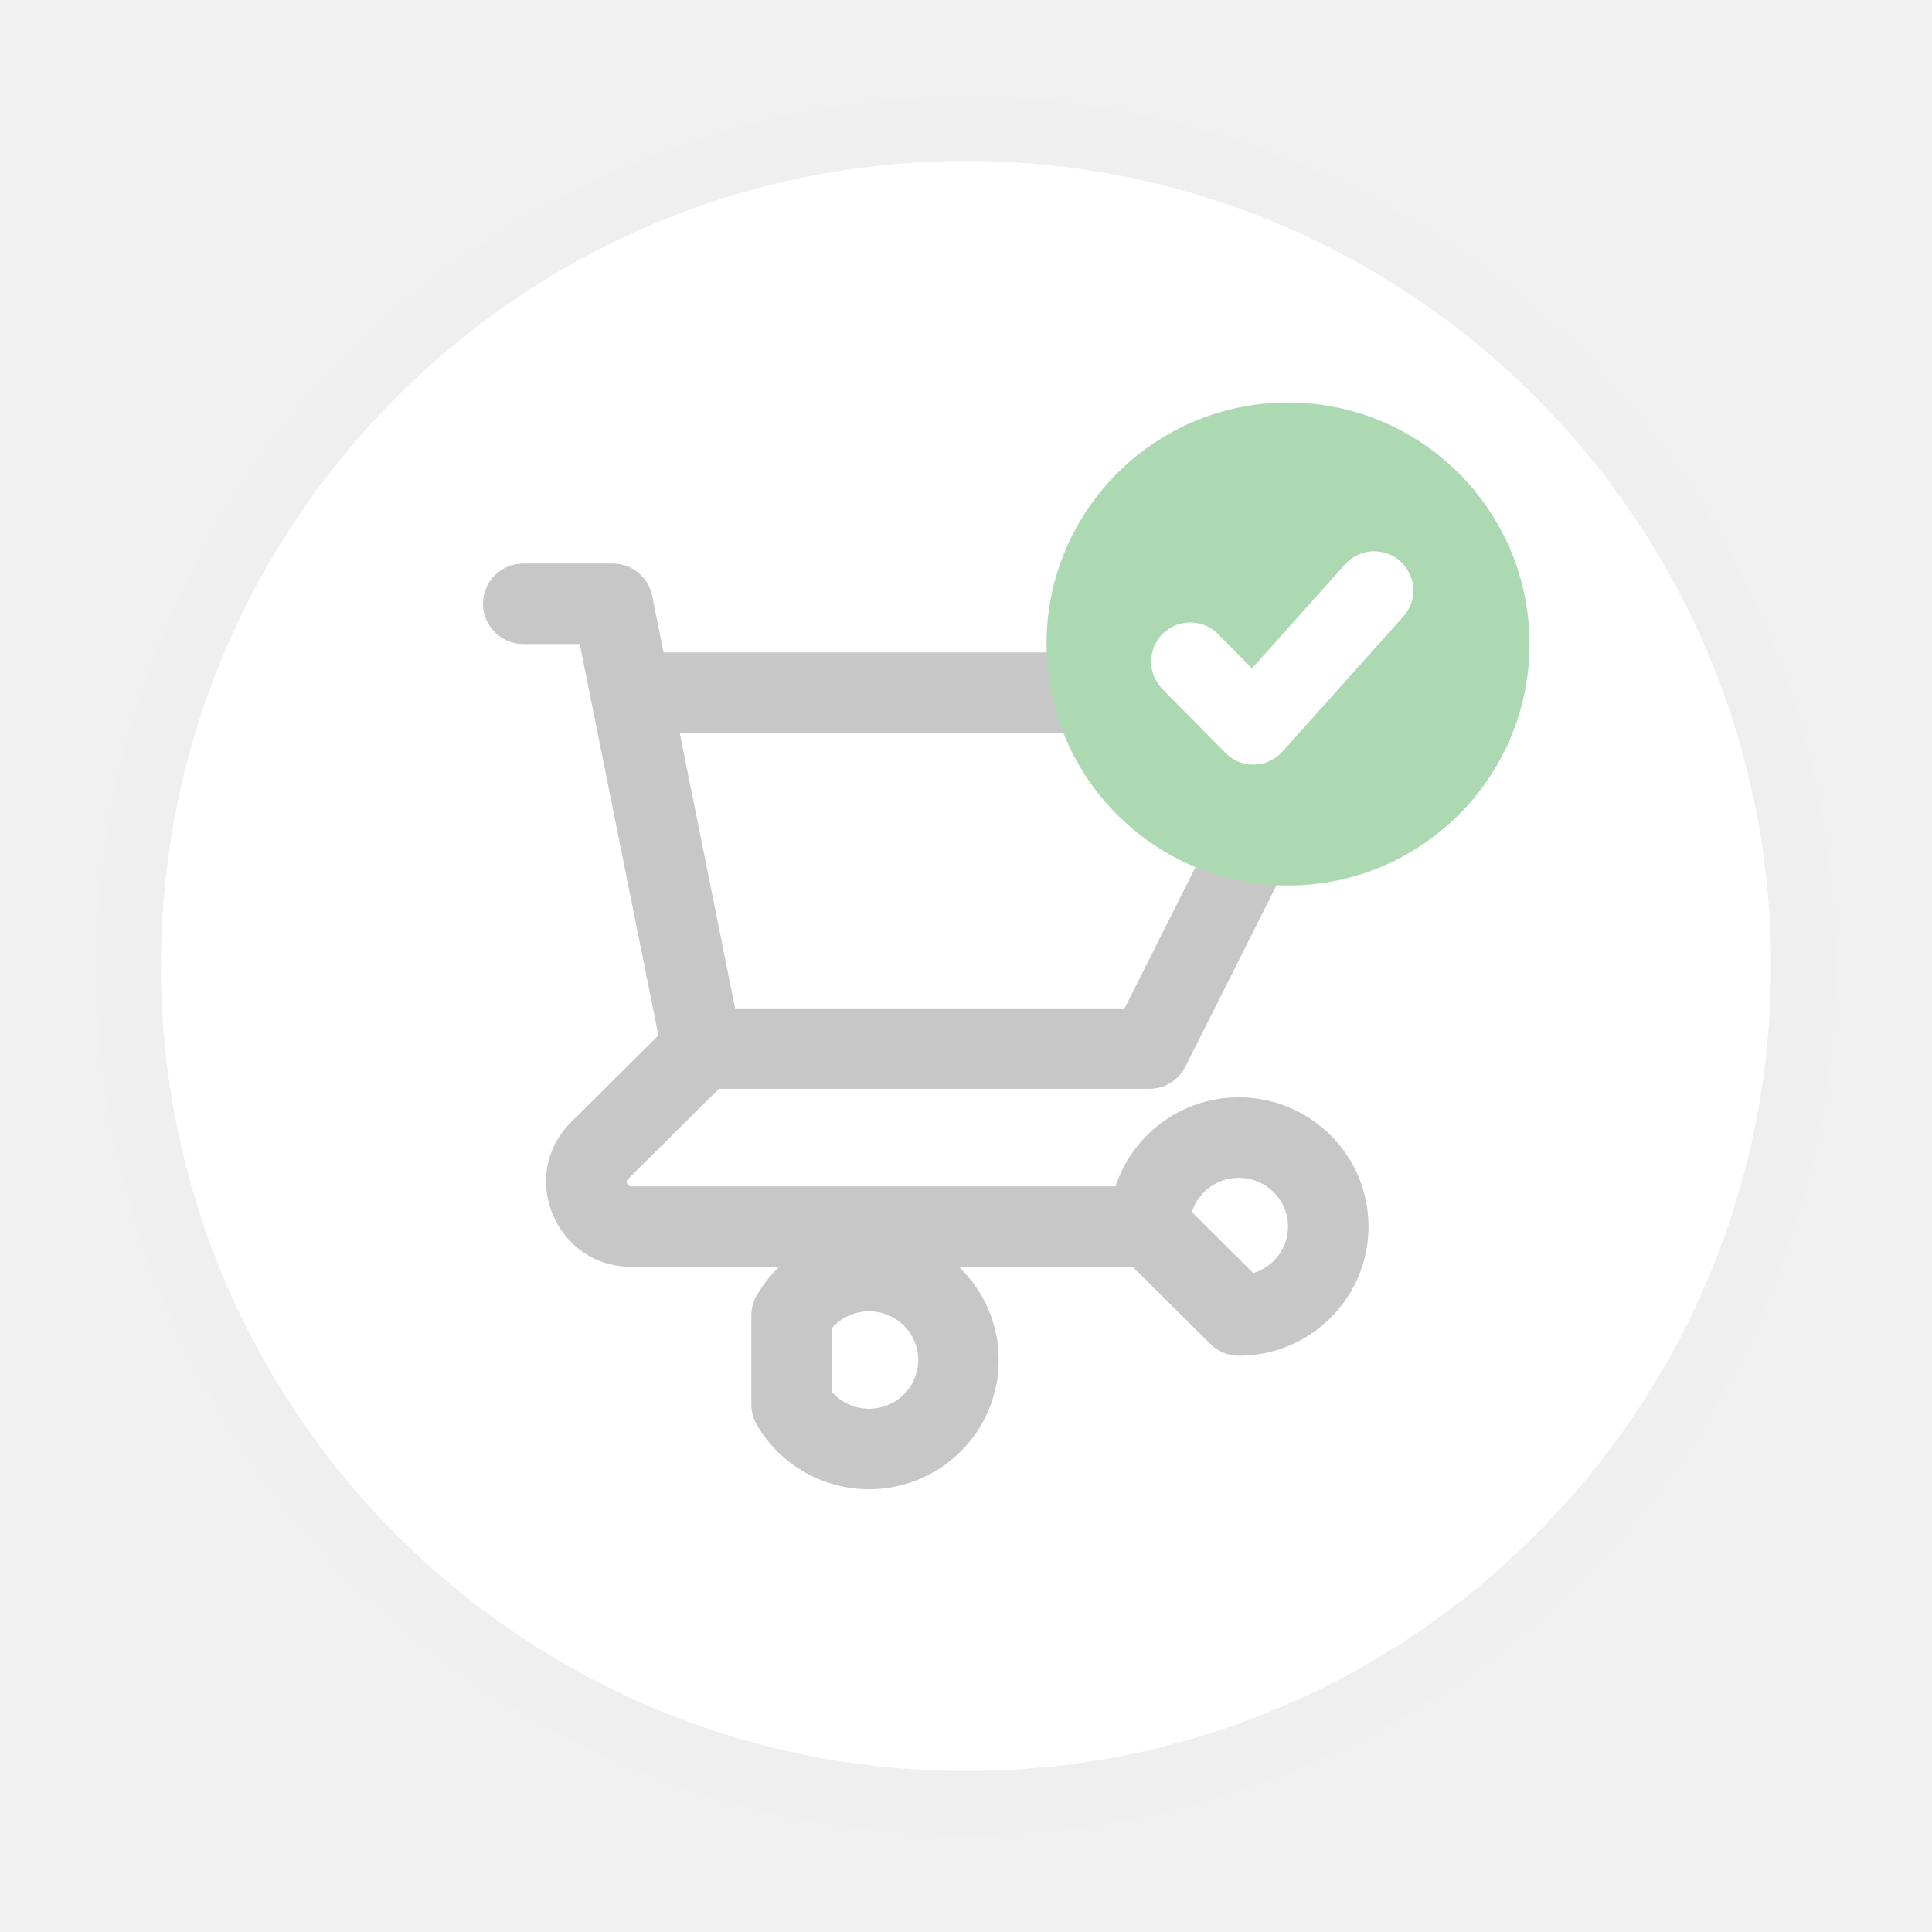
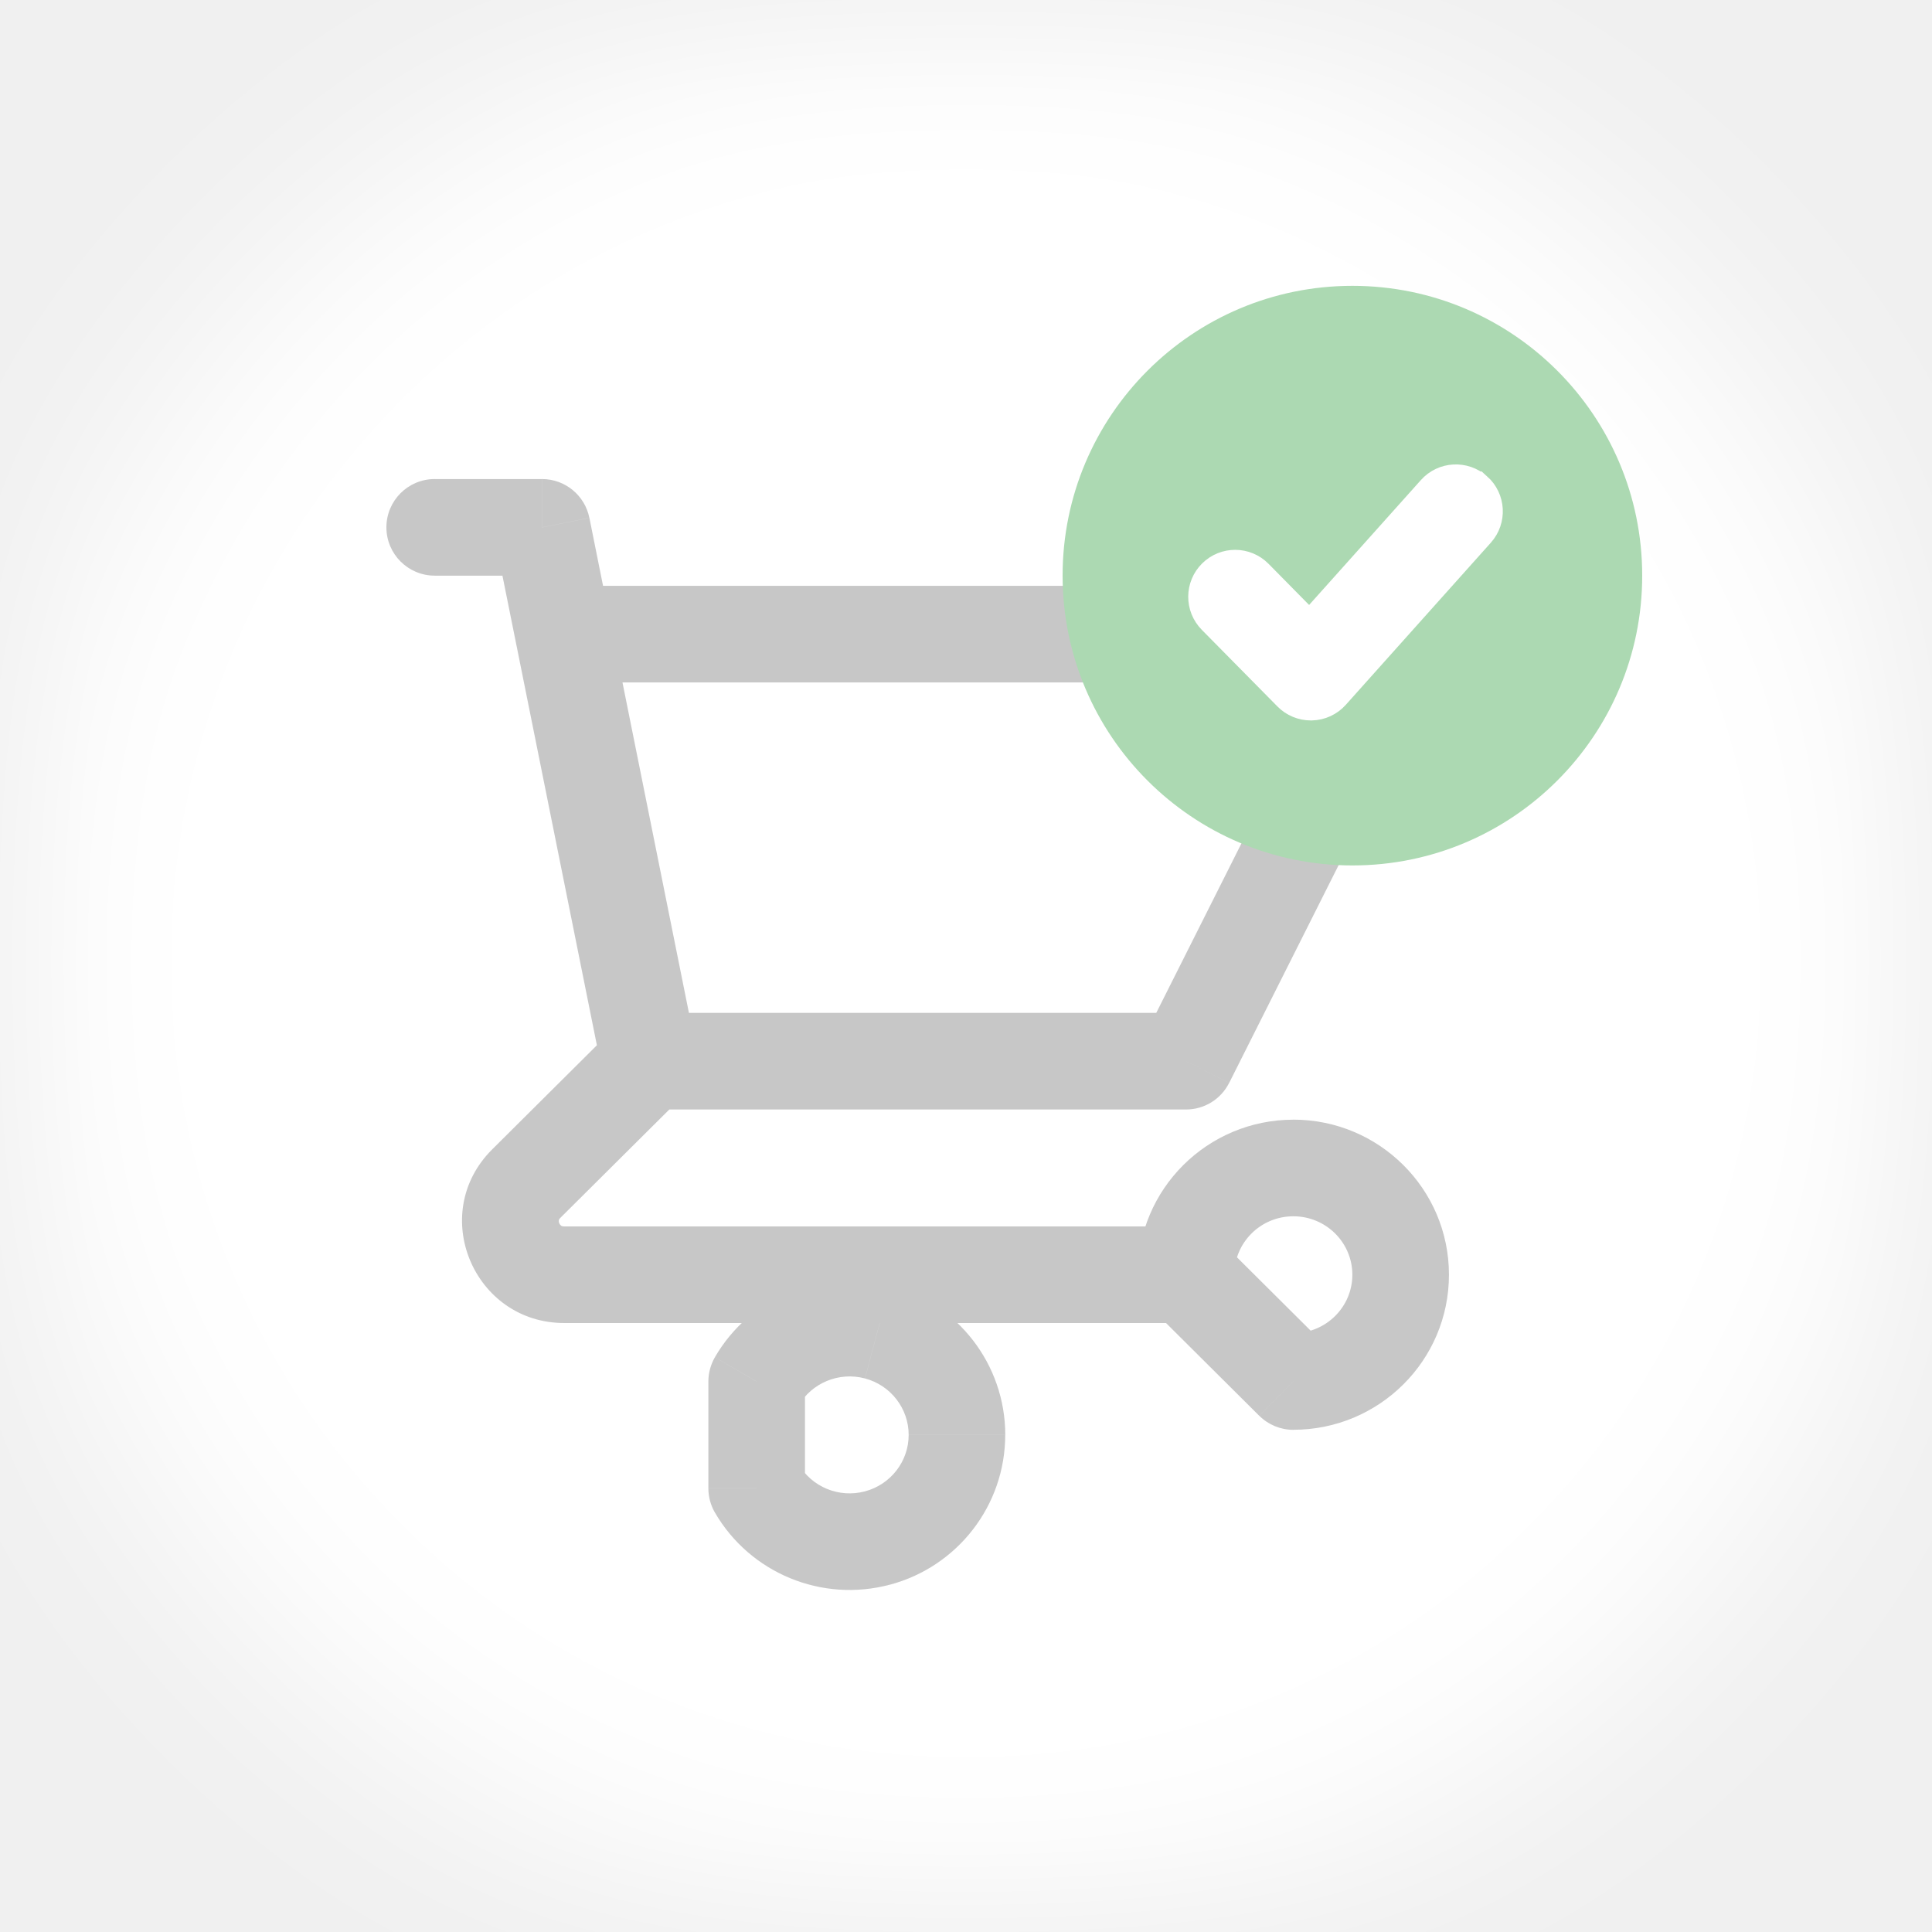
- <svg xmlns="http://www.w3.org/2000/svg" width="48" height="48" viewBox="0 0 48 48" fill="none">
-   <g filter="url(#filter0_d)">
-     <circle cx="24" cy="24" r="20" fill="white" />
-   </g>
-   <path d="M13 14C12.448 14 12 14.448 12 15C12 15.552 12.448 16 13 16V14ZM15.222 15L16.203 14.803C16.109 14.336 15.698 14 15.222 14V15ZM14.686 17.408C14.795 17.949 15.322 18.3 15.864 18.191C16.405 18.082 16.756 17.555 16.647 17.013L14.686 17.408ZM17.444 25.052C16.892 25.052 16.444 25.5 16.444 26.052C16.444 26.605 16.892 27.052 17.444 27.052V25.052ZM28.556 26.052V27.052C28.934 27.052 29.279 26.839 29.449 26.502L28.556 26.052ZM33 17.21L33.894 17.66C34.049 17.35 34.033 16.981 33.851 16.686C33.669 16.39 33.347 16.21 33 16.21V17.21ZM15.667 16.21C15.114 16.21 14.667 16.658 14.667 17.21C14.667 17.763 15.114 18.21 15.667 18.21V16.21ZM16.464 26.25C16.573 26.791 17.1 27.142 17.642 27.033C18.183 26.924 18.534 26.397 18.425 25.855L16.464 26.25ZM16.647 17.013C16.538 16.472 16.011 16.121 15.47 16.23C14.928 16.339 14.577 16.866 14.686 17.408L16.647 17.013ZM18.15 26.762C18.541 26.372 18.543 25.739 18.153 25.347C17.764 24.956 17.131 24.954 16.739 25.344L18.15 26.762ZM14.897 28.587L14.191 27.878L14.897 28.587ZM28.556 31.474C29.108 31.474 29.556 31.026 29.556 30.474C29.556 29.921 29.108 29.474 28.556 29.474V31.474ZM28.556 30.474H27.556C27.556 30.74 27.662 30.995 27.85 31.183L28.556 30.474ZM30.778 32.684L30.073 33.393C30.26 33.579 30.514 33.684 30.778 33.684V32.684ZM19.667 32.684L18.802 32.182C18.713 32.334 18.667 32.508 18.667 32.684H19.667ZM19.667 34.895H18.667C18.667 35.071 18.713 35.244 18.802 35.397L19.667 34.895ZM13 16H15.222V14H13V16ZM14.242 15.197L14.686 17.408L16.647 17.013L16.203 14.803L14.242 15.197ZM17.444 27.052H28.556V25.052H17.444V27.052ZM29.449 26.502L33.894 17.66L32.106 16.761L27.662 25.603L29.449 26.502ZM33 16.21H15.667V18.21H33V16.21ZM18.425 25.855L16.647 17.013L14.686 17.408L16.464 26.25L18.425 25.855ZM16.739 25.344L14.191 27.878L15.602 29.296L18.15 26.762L16.739 25.344ZM14.191 27.878C12.851 29.211 13.811 31.474 15.682 31.474V29.474C15.642 29.474 15.626 29.463 15.617 29.458C15.605 29.449 15.589 29.432 15.579 29.407C15.568 29.382 15.568 29.36 15.57 29.347C15.571 29.34 15.575 29.323 15.602 29.296L14.191 27.878ZM15.682 31.474H28.556V29.474H15.682V31.474ZM29.556 30.474C29.556 29.81 30.098 29.263 30.778 29.263V27.263C29.003 27.263 27.556 28.695 27.556 30.474H29.556ZM30.778 29.263C31.458 29.263 32 29.81 32 30.474H34C34 28.695 32.552 27.263 30.778 27.263V29.263ZM32 30.474C32 31.137 31.458 31.684 30.778 31.684V33.684C32.552 33.684 34 32.252 34 30.474H32ZM31.483 31.975L29.261 29.765L27.85 31.183L30.073 33.393L31.483 31.975ZM20.532 33.186C20.807 32.712 21.371 32.477 21.909 32.62L22.424 30.688C21.018 30.313 19.532 30.923 18.802 32.182L20.532 33.186ZM21.909 32.62C22.446 32.764 22.813 33.245 22.813 33.789H24.813C24.813 32.333 23.83 31.063 22.424 30.688L21.909 32.62ZM22.813 33.789C22.813 34.334 22.446 34.815 21.909 34.958L22.424 36.891C23.83 36.516 24.813 35.246 24.813 33.789H22.813ZM21.909 34.958C21.371 35.102 20.807 34.867 20.532 34.393L18.802 35.397C19.532 36.655 21.018 37.265 22.424 36.891L21.909 34.958ZM20.667 34.895V32.684H18.667V34.895H20.667Z" fill="#C7C7C7" />
-   <circle cx="32" cy="16" r="6" fill="#ACD9B2" />
-   <path fill-rule="evenodd" clip-rule="evenodd" d="M34.523 14.242C34.288 14.032 33.926 14.051 33.716 14.287L31.118 17.191L29.979 16.035C29.757 15.811 29.395 15.808 29.17 16.03C28.945 16.252 28.943 16.614 29.165 16.839L30.732 18.427C30.839 18.536 30.986 18.597 31.139 18.597C31.143 18.597 31.148 18.597 31.153 18.597C31.311 18.593 31.46 18.524 31.565 18.406L34.568 15.049C34.778 14.814 34.758 14.453 34.523 14.242Z" fill="white" stroke="white" stroke-width="0.8" />
+ <svg xmlns="http://www.w3.org/2000/svg" width="40" height="40" fill="none">
  <defs>
-     <filter id="filter0_d" x="0" y="0" width="48" height="48" filterUnits="userSpaceOnUse" color-interpolation-filters="sRGB">
-       <feFlood flood-opacity="0" result="BackgroundImageFix" />
-       <feColorMatrix in="SourceAlpha" type="matrix" values="0 0 0 0 0 0 0 0 0 0 0 0 0 0 0 0 0 0 127 0" result="hardAlpha" />
-       <feOffset />
+     <filter color-interpolation-filters="sRGB" filterUnits="userSpaceOnUse" height="48" width="48" y="0" x="0" id="filter0_d">
      <feGaussianBlur stdDeviation="2" />
-       <feColorMatrix type="matrix" values="0 0 0 0 0 0 0 0 0 0 0 0 0 0 0 0 0 0 0.01 0" />
-       <feBlend mode="normal" in2="BackgroundImageFix" result="effect1_dropShadow" />
-       <feBlend mode="normal" in="SourceGraphic" in2="effect1_dropShadow" result="shape" />
    </filter>
  </defs>
+   <g>
+     <g id="svg_6">
+       <g id="svg_1" filter="url(#filter0_d)">
+         <circle id="svg_2" fill="white" r="20" cy="19.918" cx="20" />
+       </g>
+       <path id="svg_3" fill="#C7C7C7" d="m9,9.918c-0.552,0 -1,0.448 -1,1c0,0.552 0.448,1 1,1l0,-2zm2.222,1l0.98,-0.197c-0.094,-0.467 -0.504,-0.803 -0.98,-0.803l0,1zm-0.536,2.408c0.109,0.541 0.636,0.892 1.177,0.783c0.541,-0.109 0.892,-0.636 0.783,-1.177l-1.961,0.394zm2.758,7.645c-0.552,0 -1,0.448 -1,1c0,0.552 0.448,1 1,1l0,-2zm11.111,1l0,1c0.378,0 0.724,-0.213 0.893,-0.551l-0.893,-0.449zm4.444,-8.842l0.893,0.449c0.156,-0.31 0.14,-0.679 -0.042,-0.974c-0.182,-0.295 -0.504,-0.475 -0.851,-0.475l0,1zm-17.333,-1c-0.552,0 -1,0.448 -1,1c0,0.552 0.448,1 1,1l0,-2zm0.797,10.039c0.109,0.541 0.636,0.892 1.177,0.783c0.541,-0.109 0.892,-0.636 0.783,-1.177l-1.961,0.394zm0.183,-9.236c-0.109,-0.541 -0.636,-0.892 -1.177,-0.783c-0.541,0.109 -0.892,0.636 -0.783,1.177l1.961,-0.394zm1.503,9.748c0.392,-0.39 0.393,-1.023 0.004,-1.414c-0.39,-0.392 -1.023,-0.393 -1.414,-0.004l1.411,1.418zm-3.253,1.825l-0.705,-0.709l0.705,0.709zm13.659,2.887c0.552,0 1,-0.448 1,-1c0,-0.552 -0.448,-1 -1,-1l0,2zm0,-1l-1,0c0,0.266 0.106,0.521 0.295,0.709l0.705,-0.709zm2.222,2.211l-0.705,0.709c0.187,0.186 0.441,0.291 0.705,0.291l0,-1zm-11.111,0l-0.865,-0.502c-0.088,0.152 -0.135,0.326 -0.135,0.502l1,0zm0,2.211l-1,0c0,0.176 0.047,0.349 0.135,0.502l0.865,-0.502zm-6.667,-18.895l2.222,0l0,-2l-2.222,0l0,2zm1.242,-0.803l0.445,2.211l1.961,-0.394l-0.444,-2.211l-1.961,0.394zm3.203,11.855l11.111,0l0,-2l-11.111,0l0,2zm12.005,-0.551l4.444,-8.842l-1.787,-0.898l-4.444,8.842l1.787,0.898zm3.551,-10.291l-17.333,0l0,2l17.333,0l0,-2zm-14.575,9.645l-1.778,-8.842l-1.961,0.394l1.778,8.842l1.961,-0.394zm-1.686,-0.512l-2.548,2.534l1.411,1.418l2.548,-2.534l-1.411,-1.418zm-2.548,2.534c-1.34,1.333 -0.38,3.596 1.491,3.596l0,-2c-0.04,0 -0.057,-0.01 -0.065,-0.016c-0.013,-0.009 -0.028,-0.026 -0.038,-0.051c-0.011,-0.025 -0.011,-0.047 -0.009,-0.06c0.001,-0.008 0.005,-0.024 0.032,-0.051l-1.411,-1.418zm1.491,3.596l12.873,0l0,-2l-12.873,0l0,2zm13.873,-1c0,-0.663 0.542,-1.21 1.222,-1.21l0,-2c-1.775,0 -3.222,1.432 -3.222,3.211l2,0zm1.222,-1.21c0.68,0 1.222,0.547 1.222,1.21l2,0c0,-1.778 -1.448,-3.211 -3.222,-3.211l0,2zm1.222,1.21c0,0.664 -0.542,1.21 -1.222,1.21l0,2c1.775,0 3.222,-1.432 3.222,-3.211l-2,0zm-0.517,1.502l-2.222,-2.211l-1.411,1.418l2.222,2.211l1.411,-1.418zm-10.951,1.211c0.275,-0.474 0.84,-0.709 1.377,-0.566l0.515,-1.933c-1.405,-0.374 -2.892,0.235 -3.622,1.494l1.73,1.004zm1.377,-0.566c0.537,0.143 0.905,0.625 0.905,1.169l2,0c0,-1.457 -0.983,-2.727 -2.389,-3.102l-0.515,1.933zm0.905,1.169c0,0.544 -0.368,1.026 -0.905,1.169l0.515,1.933c1.406,-0.375 2.389,-1.645 2.389,-3.101l-2,0zm-0.905,1.169c-0.538,0.143 -1.102,-0.091 -1.377,-0.566l-1.73,1.004c0.731,1.259 2.217,1.869 3.622,1.494l-0.515,-1.933zm-1.242,-0.064l0,-2.211l-2,0l0,2.211l2,0z" />
+       <circle id="svg_4" fill="#ACD9B2" r="6" cy="11.918" cx="28" />
+       <path id="svg_5" stroke-width="0.8" stroke="white" fill="white" d="m30.523,10.161c-0.235,-0.21 -0.597,-0.191 -0.807,0.045l-2.598,2.903l-1.139,-1.155c-0.222,-0.225 -0.584,-0.227 -0.808,-0.005c-0.225,0.222 -0.227,0.584 -0.005,0.809l1.567,1.588c0.107,0.109 0.254,0.17 0.407,0.17c0.004,0 0.009,0 0.014,0c0.158,-0.004 0.307,-0.073 0.412,-0.191l3.003,-3.357c0.21,-0.235 0.19,-0.597 -0.045,-0.807z" clip-rule="evenodd" fill-rule="evenodd" />
+     </g>
+   </g>
</svg>
